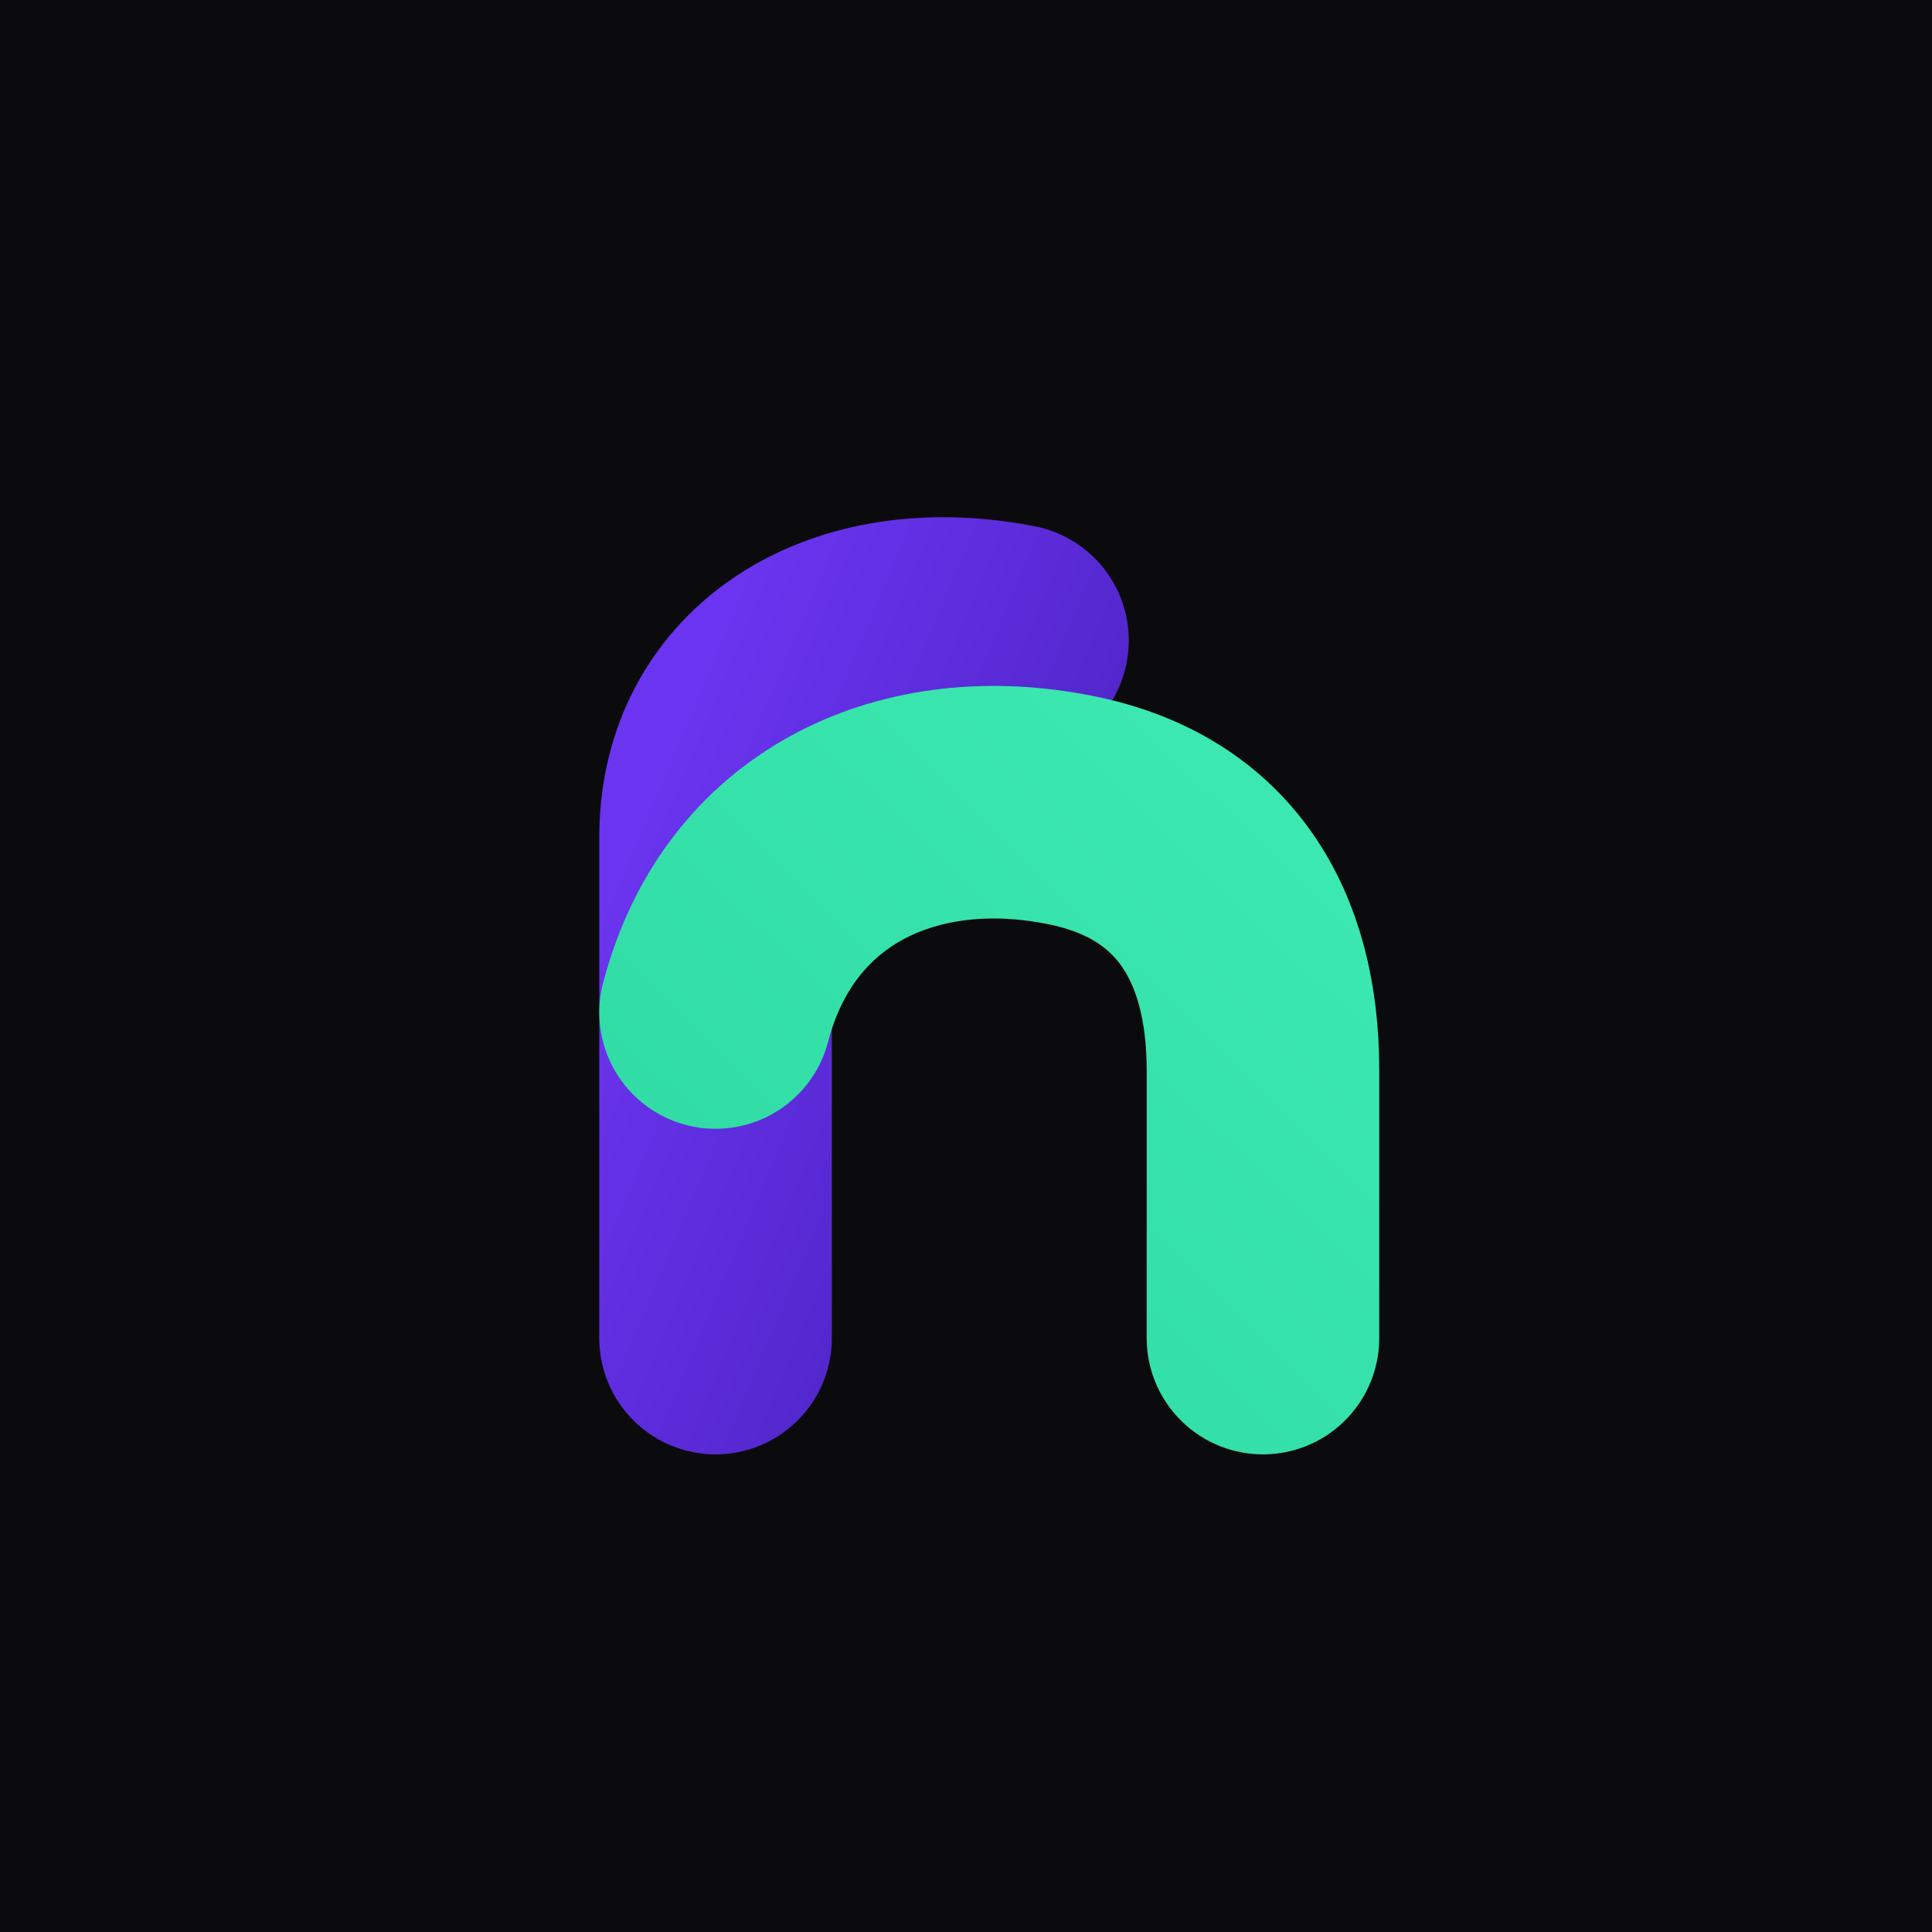
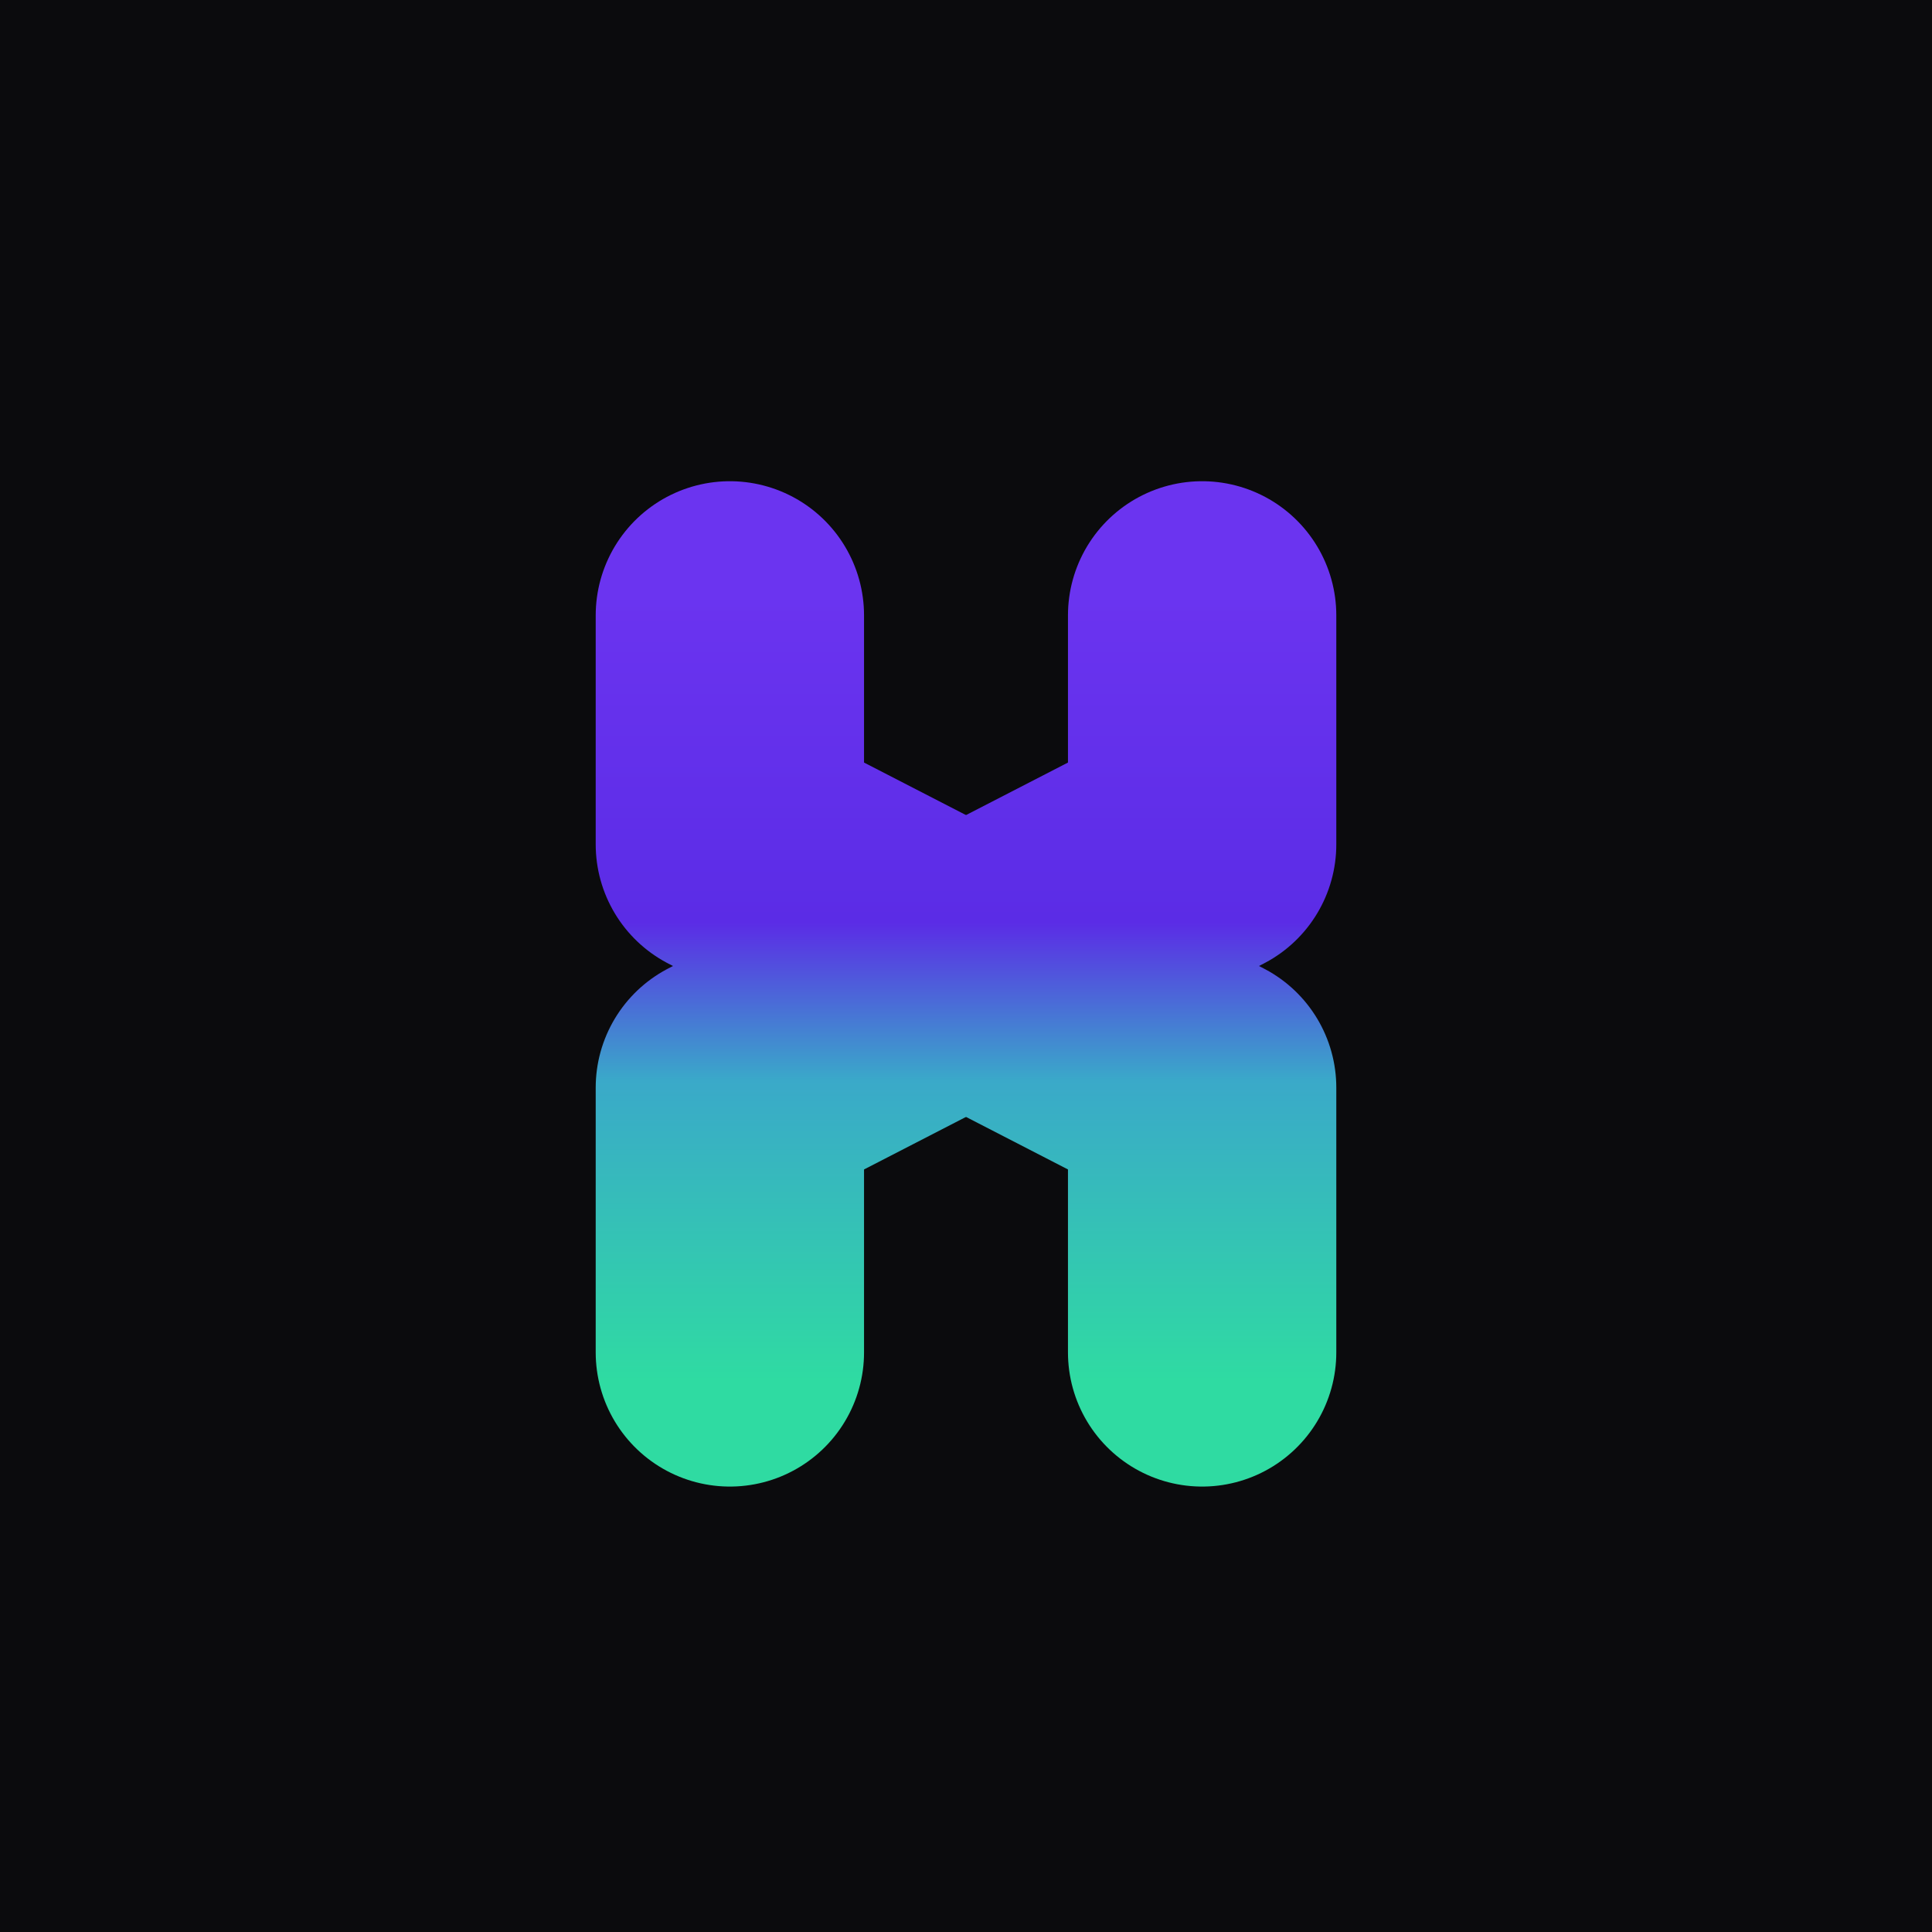
<svg xmlns="http://www.w3.org/2000/svg" viewBox="0 0 1080 1080" role="img" aria-label="Oracle Borderless">
  <defs>
-     <linearGradient id="v" x1="0" y1="0" x2="1" y2="1">
+     <linearGradient id="ribbon" gradientUnits="userSpaceOnUse" x1="540" y1="330" x2="540" y2="772">
      <stop offset="0" stop-color="#6B34F0" />
-       <stop offset="1" stop-color="#4A22C0" />
-     </linearGradient>
-     <linearGradient id="g" x1="0" y1="1" x2="1" y2="0">
-       <stop offset="0" stop-color="#2FDBA2" />
-       <stop offset="1" stop-color="#3BE8B0" />
+       <stop offset="0.42" stop-color="#5B2CE6" />
+       <stop offset="0.62" stop-color="#3AA9C9" />
+       <stop offset="1" stop-color="#2FDBA2" />
    </linearGradient>
  </defs>
  <rect width="1080" height="1080" fill="#0B0B0D" />
-   <g fill="none" stroke-linecap="round" stroke-linejoin="round" stroke-width="130">
-     <path stroke="url(#v)" d="M400 748 V468 C400 386 474 340 566 358" />
-     <path stroke="url(#g)" d="M400 566 C424 474 506 436 594 452 C674 466 706 524 706 598 V748" />
+   <g fill="none" stroke="url(#ribbon)" stroke-width="150" stroke-linecap="round" stroke-linejoin="round">
+     <path d="M408 344 V472 L672 608 V756" />
+     <path d="M672 344 V472 L408 608 V756" />
  </g>
</svg>
